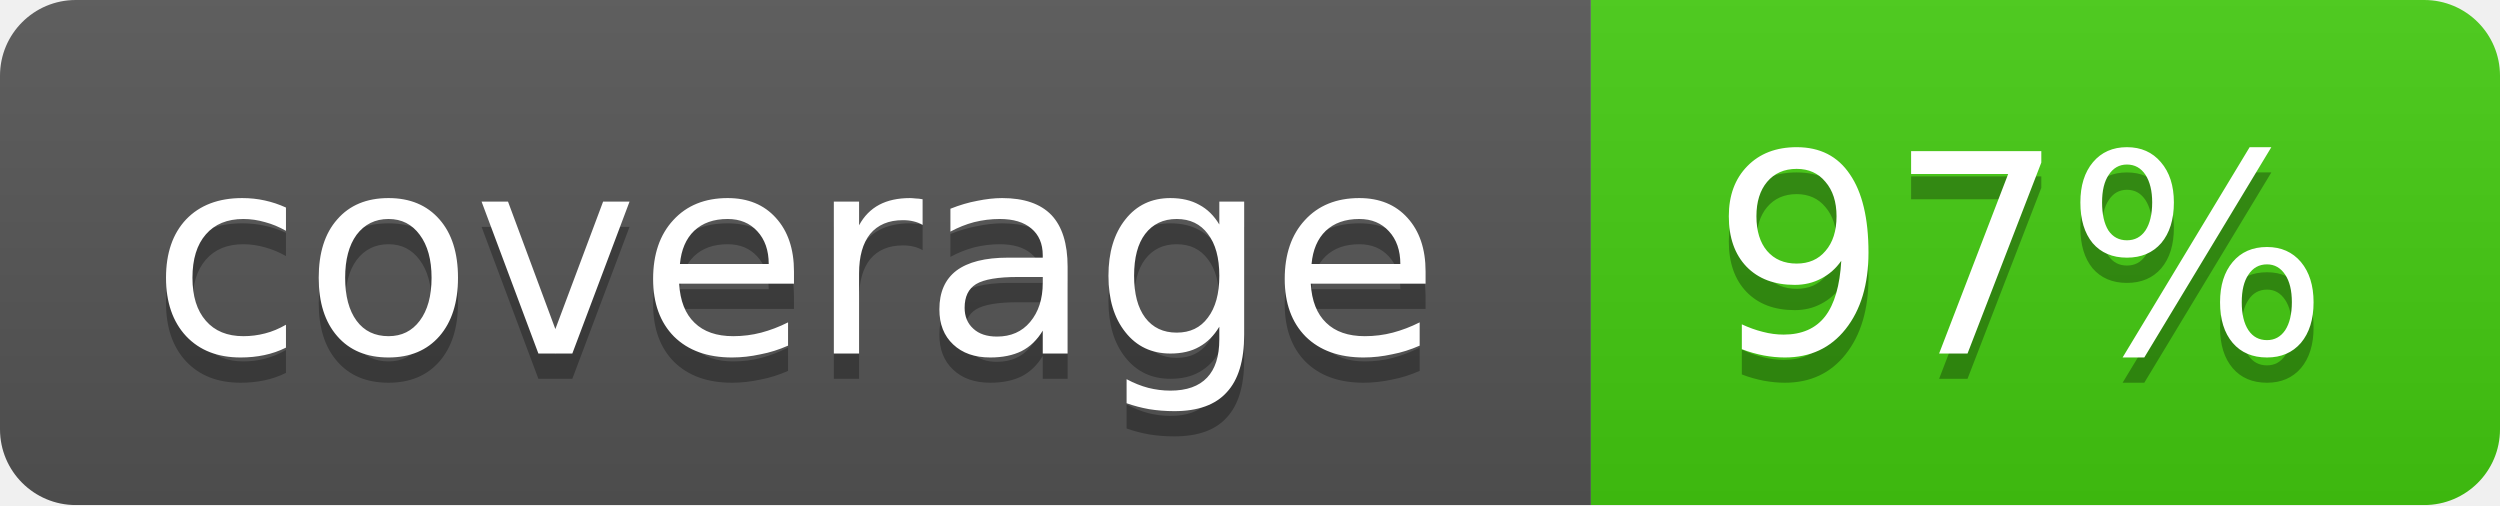
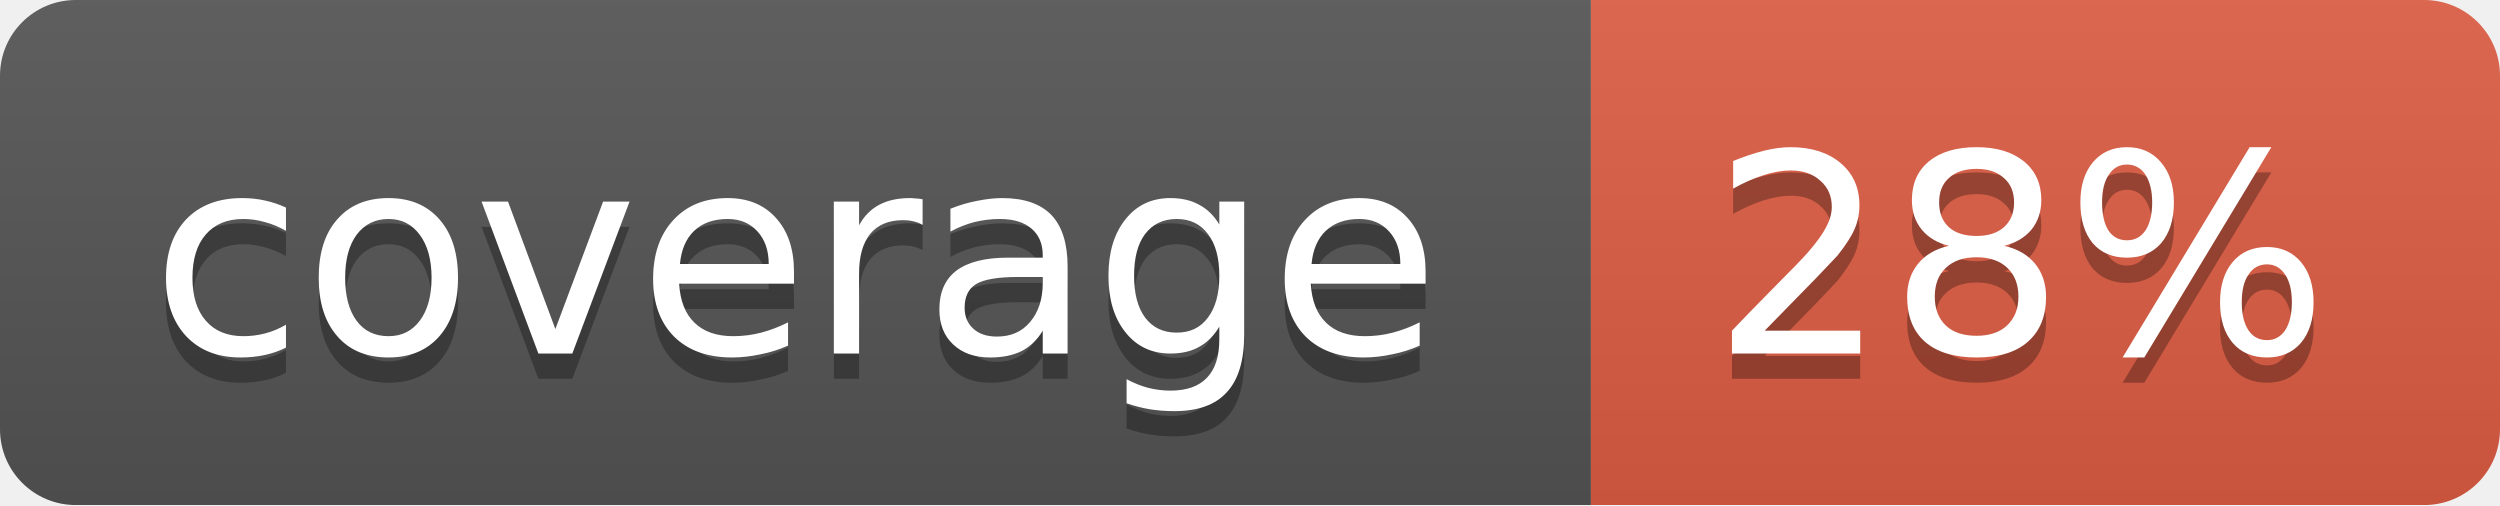
<svg xmlns="http://www.w3.org/2000/svg" width="99" height="20">
  <linearGradient id="b" x2="0" y2="100%">
    <stop offset="0" stop-color="#bbb" stop-opacity=".1" />
    <stop offset="1" stop-opacity=".1" />
  </linearGradient>
  <mask id="a">
    <rect width="99" height="20" rx="3" fill="#fff" />
  </mask>
  <g mask="url(#a)">
    <path fill="#555" d="M0 0h63v20H0z" />
-     <path fill="#4c1" d="M63 0h36v20H63z" />
+     <path fill="#e05d44" d="M63 0h36v20H63z" />
    <path fill="url(#b)" d="M0 0h99v20H0z" />
  </g>
  <g fill="#fff" text-anchor="middle" font-family="DejaVu Sans,Verdana,Geneva,sans-serif" font-size="11">
    <text x="31.5" y="15" fill="#010101" fill-opacity=".3">coverage</text>
    <text x="31.5" y="14">coverage</text>
-     <text x="80" y="15" fill="#010101" fill-opacity=".3">97%</text>
-     <text x="80" y="14">97%</text>
+     <text x="80" y="15" fill="#010101" fill-opacity=".3">28%</text>
+     <text x="80" y="14">28%</text>
  </g>
</svg>
